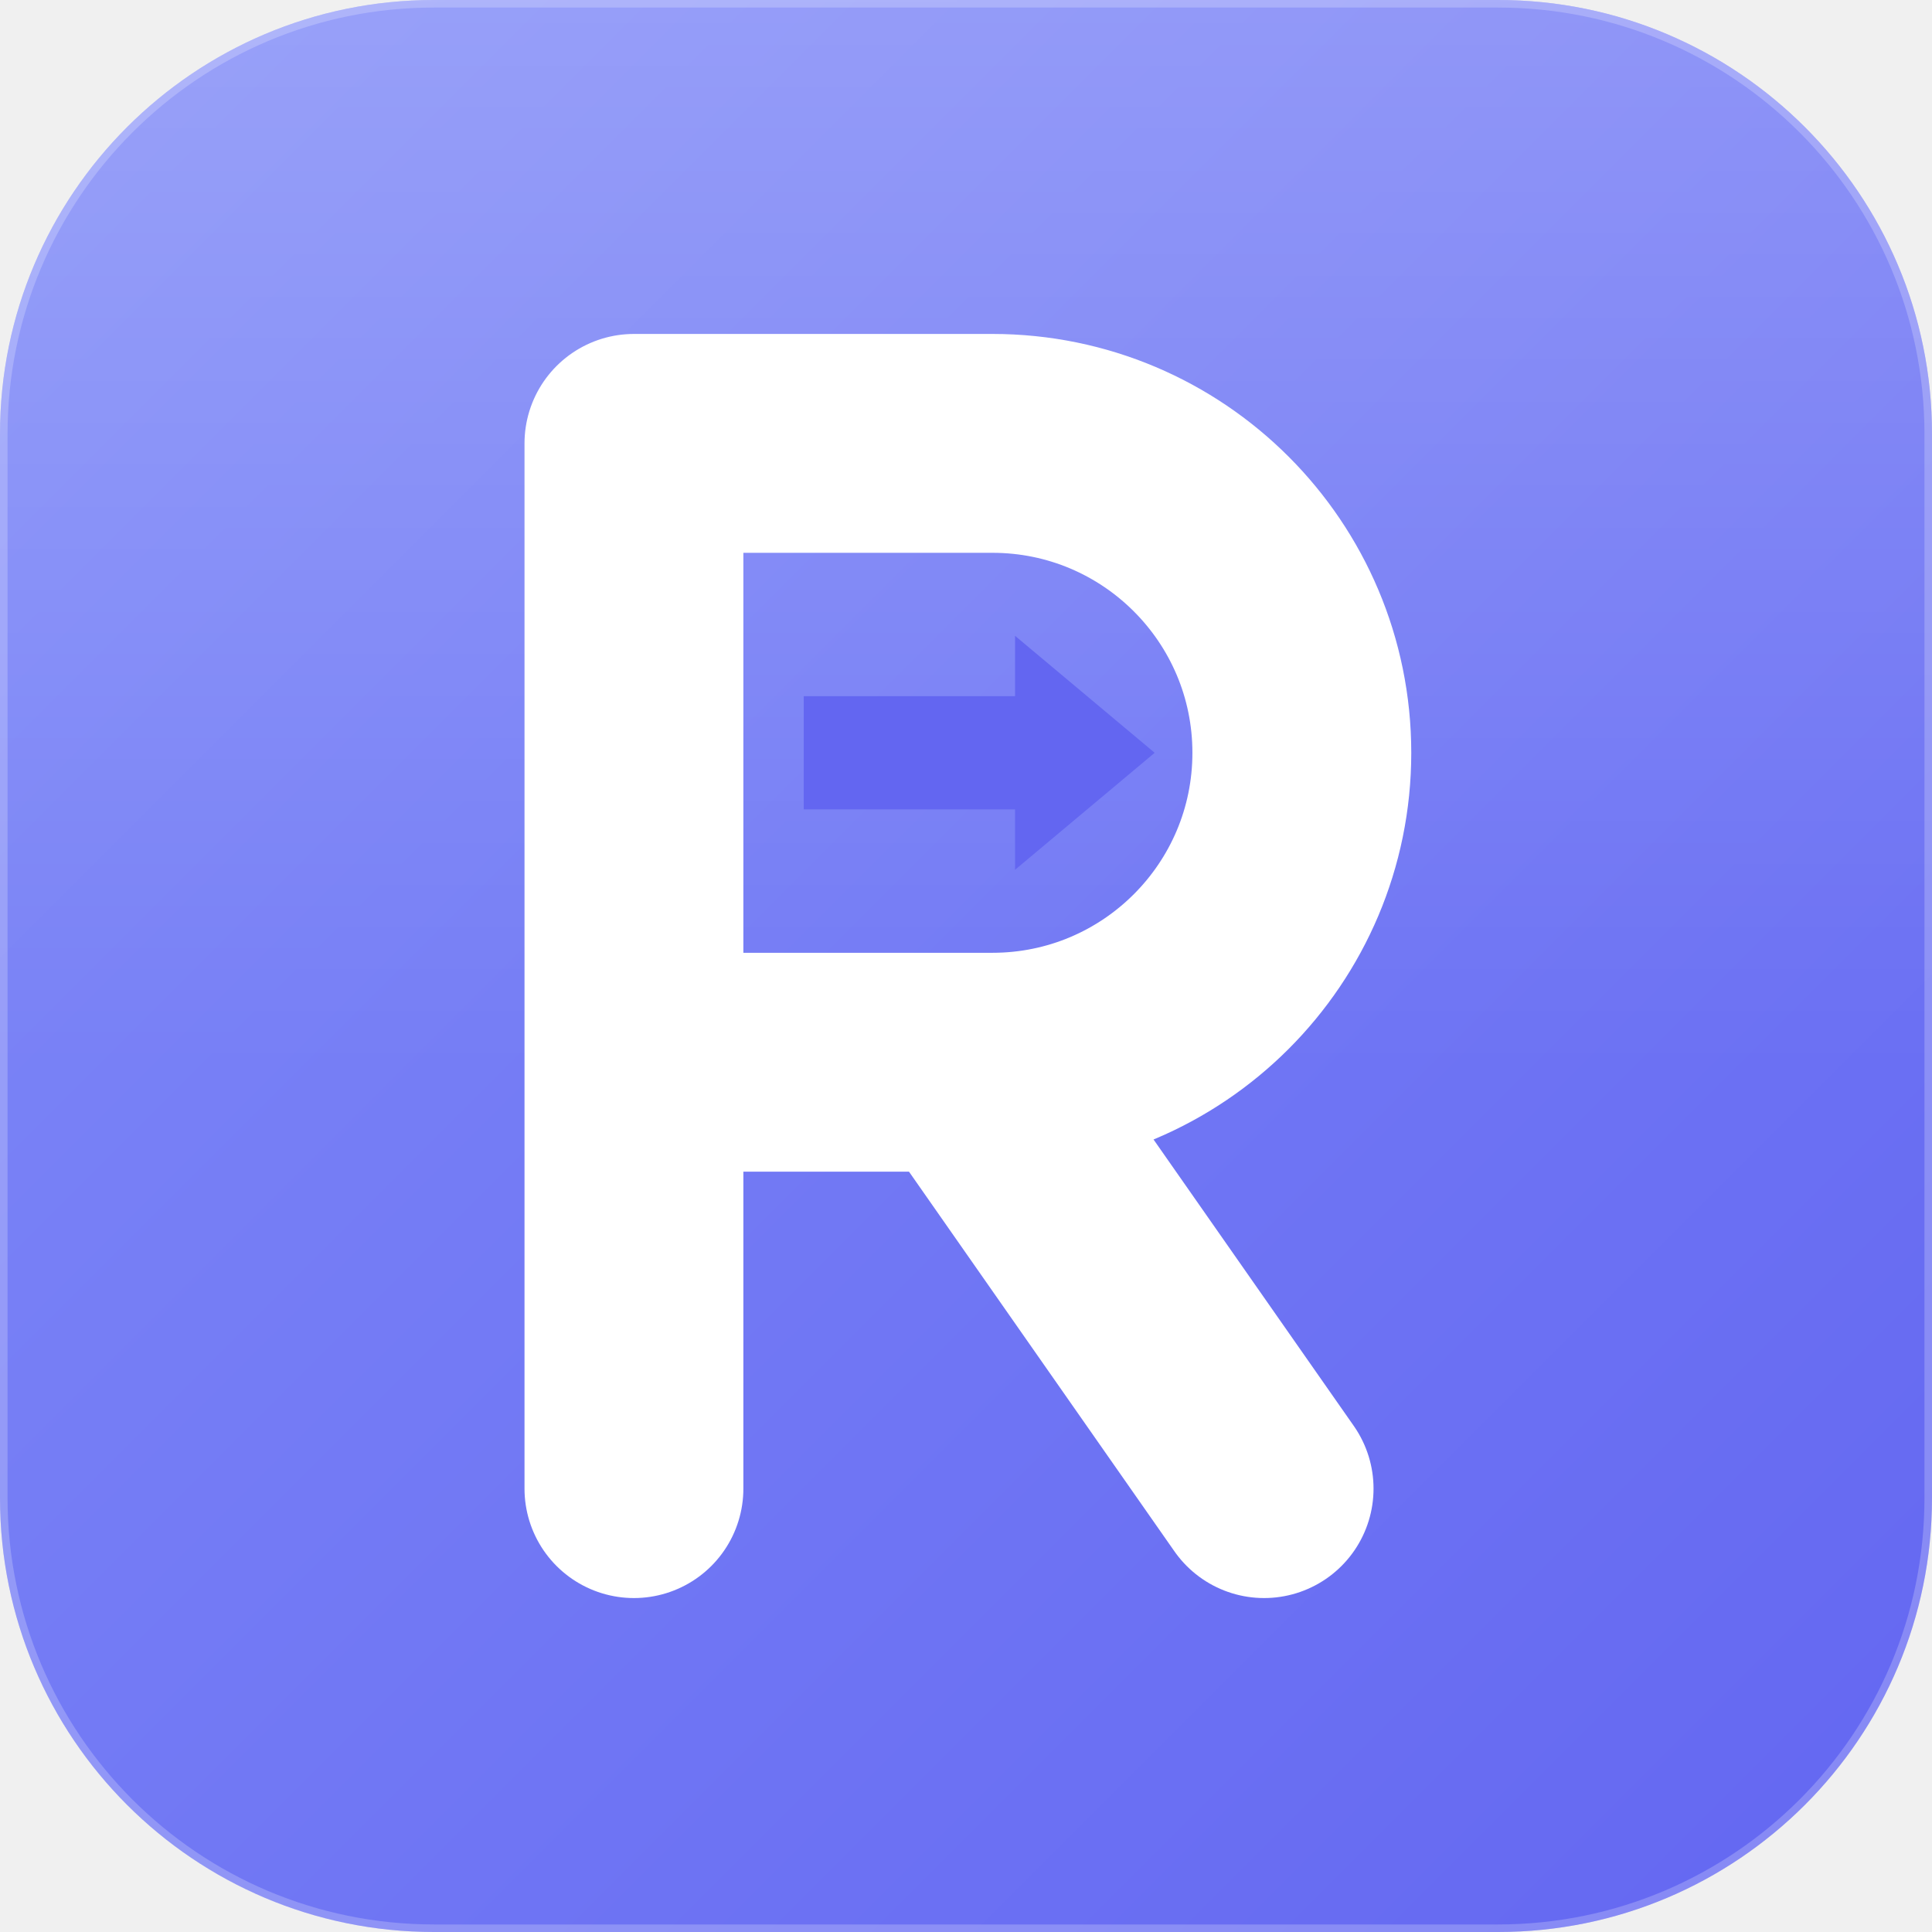
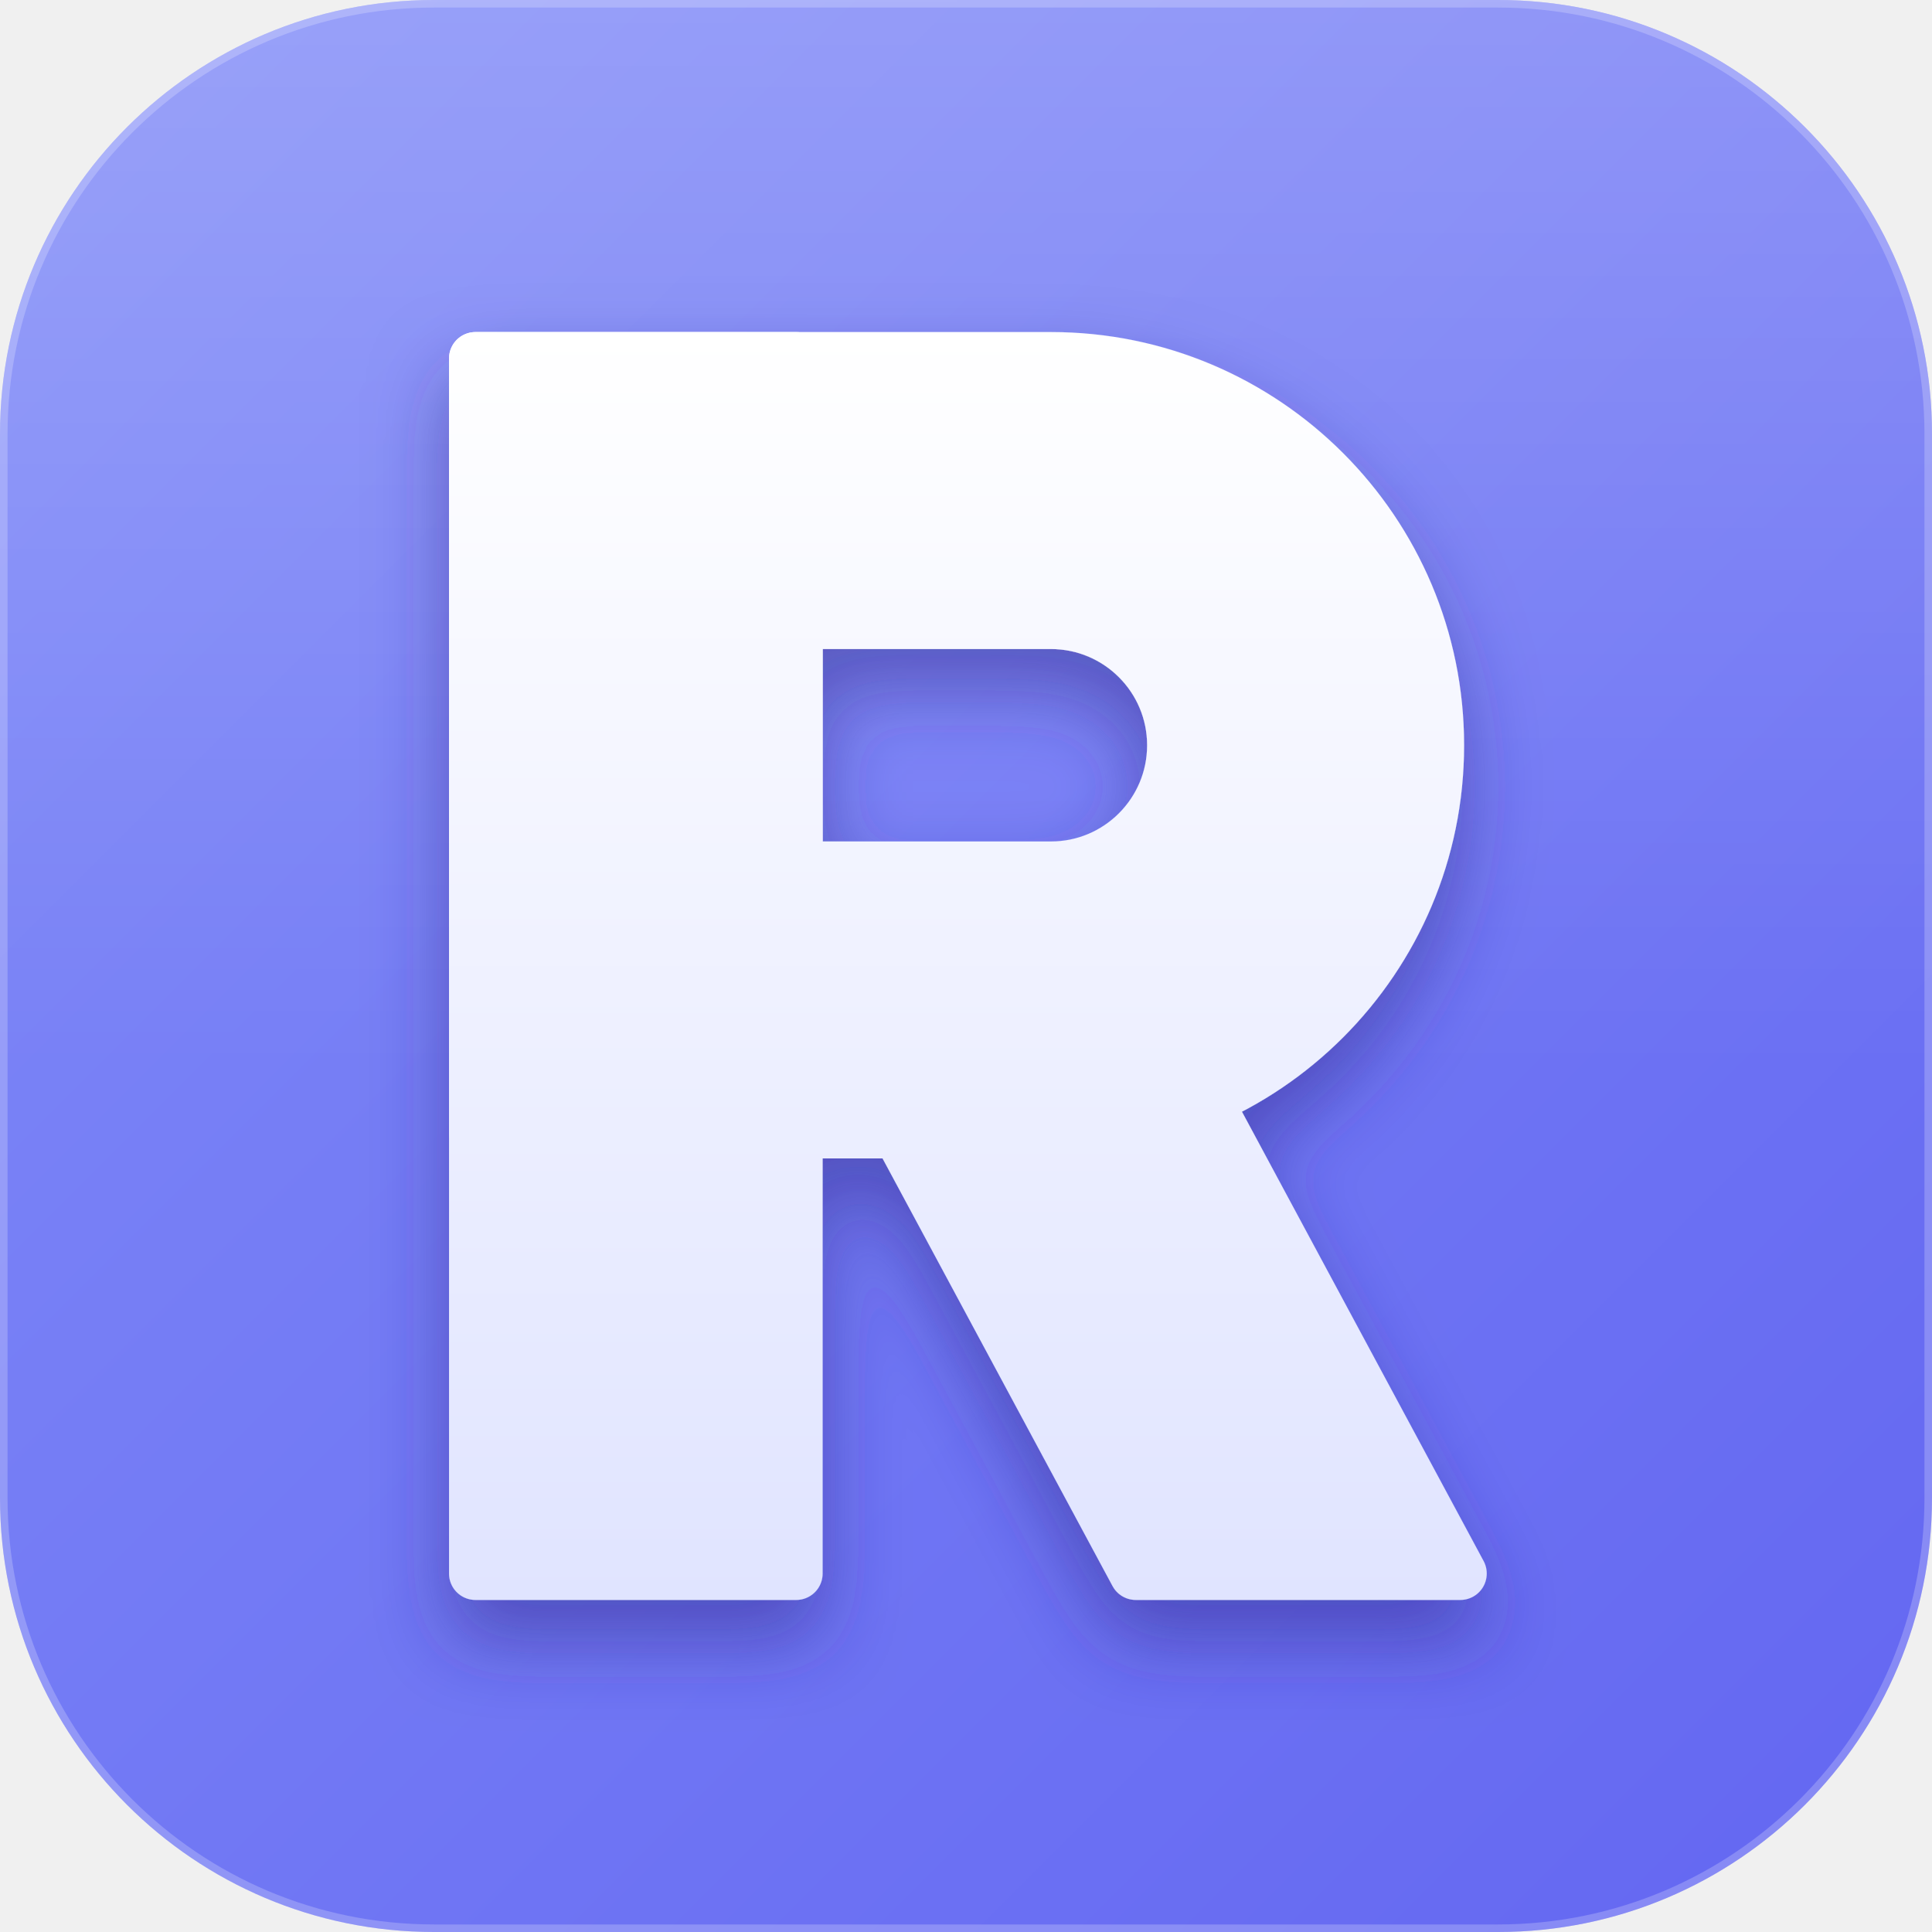
<svg xmlns="http://www.w3.org/2000/svg" viewBox="0 0 1024 1024" width="1024" height="1024">
  <defs>
    <linearGradient id="tile" x1="0" y1="0" x2="1" y2="1">
      <stop offset="0" stop-color="#818cf8" />
      <stop offset="1" stop-color="#6366f1" />
    </linearGradient>
    <linearGradient id="sheen" x1="0" y1="0" x2="0" y2="1">
      <stop offset="0" stop-color="#ffffff" stop-opacity=".2" />
      <stop offset=".55" stop-color="#ffffff" stop-opacity="0" />
    </linearGradient>
+     <linearGradient id="glyph" gradientUnits="userSpaceOnUse" x1="0" y1="176" x2="0" y2="848">
+       <stop offset="0" stop-color="#ffffff" />
+       <stop offset="1" stop-color="#e0e4ff" />
+     </linearGradient>
+     <filter id="lift" x="-20%" y="-20%" width="140%" height="150%">
+       <feDropShadow dx="0" dy="22" stdDeviation="20" flood-color="#2e2a8f" flood-opacity=".5" />
+     </filter>
  </defs>
  <rect width="1024" height="1024" rx="230" fill="url(#tile)" />
  <rect width="1024" height="1024" rx="230" fill="url(#sheen)" />
  <rect x="2" y="2" width="1020" height="1020" rx="228" fill="none" stroke="#ffffff" stroke-opacity=".22" stroke-width="4" />
-   <g transform="translate(-36 -11)">
-     <path d="M372 800V246H562a164 164 0 0 1 0 328H372M548 574L706 800" fill="none" stroke="#ffffff" stroke-width="116" stroke-linecap="round" stroke-linejoin="round" />
-     <path d="M462 380H574V348L648 410L574 472V440H462Z" fill="#6366f1" />
+   <g transform="translate(-18 0)" fill="url(#glyph)" stroke="url(#glyph)" stroke-width="28" stroke-linejoin="round" filter="url(#lift)">
+     <rect x="270" y="190" width="170" height="644" />
+     <path fill-rule="evenodd" d="M270 190H575A205 205 0 0 1 575 600H270ZM440 330V460H575A65 65 0 0 0 575 330Z" />
+     <path d="M492 596H664L792 834H620Z" />
  </g>
</svg>
